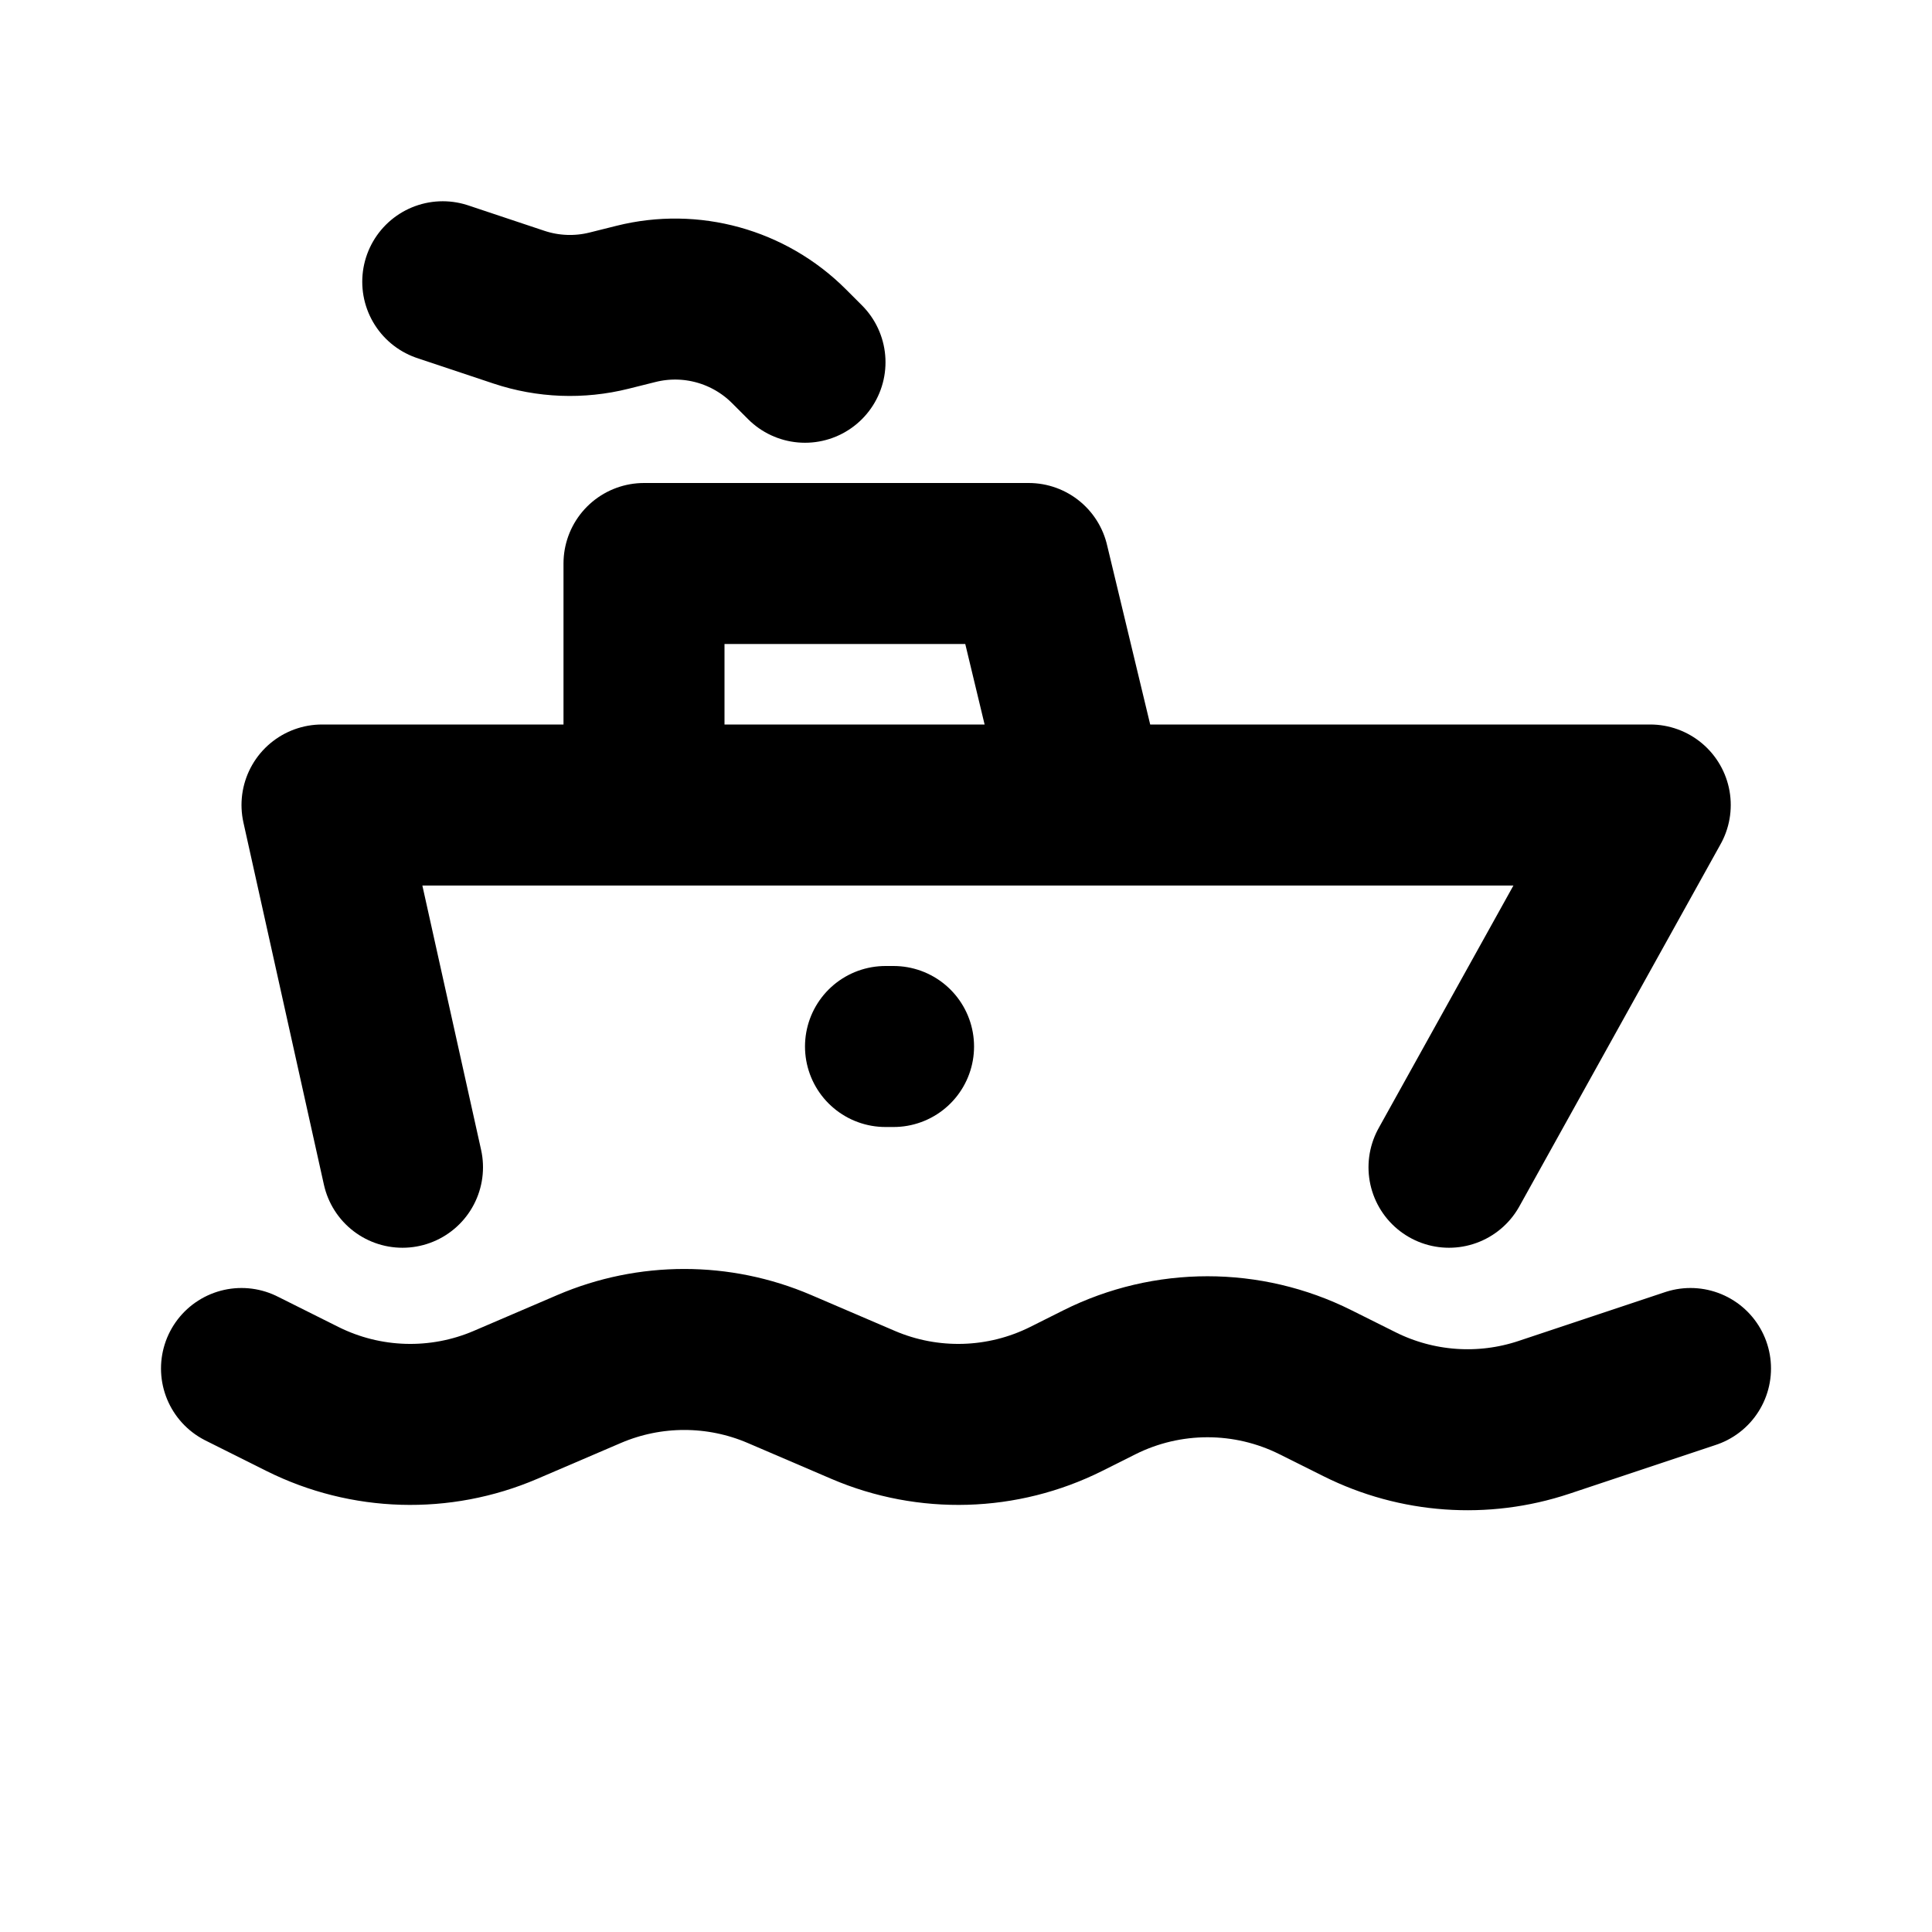
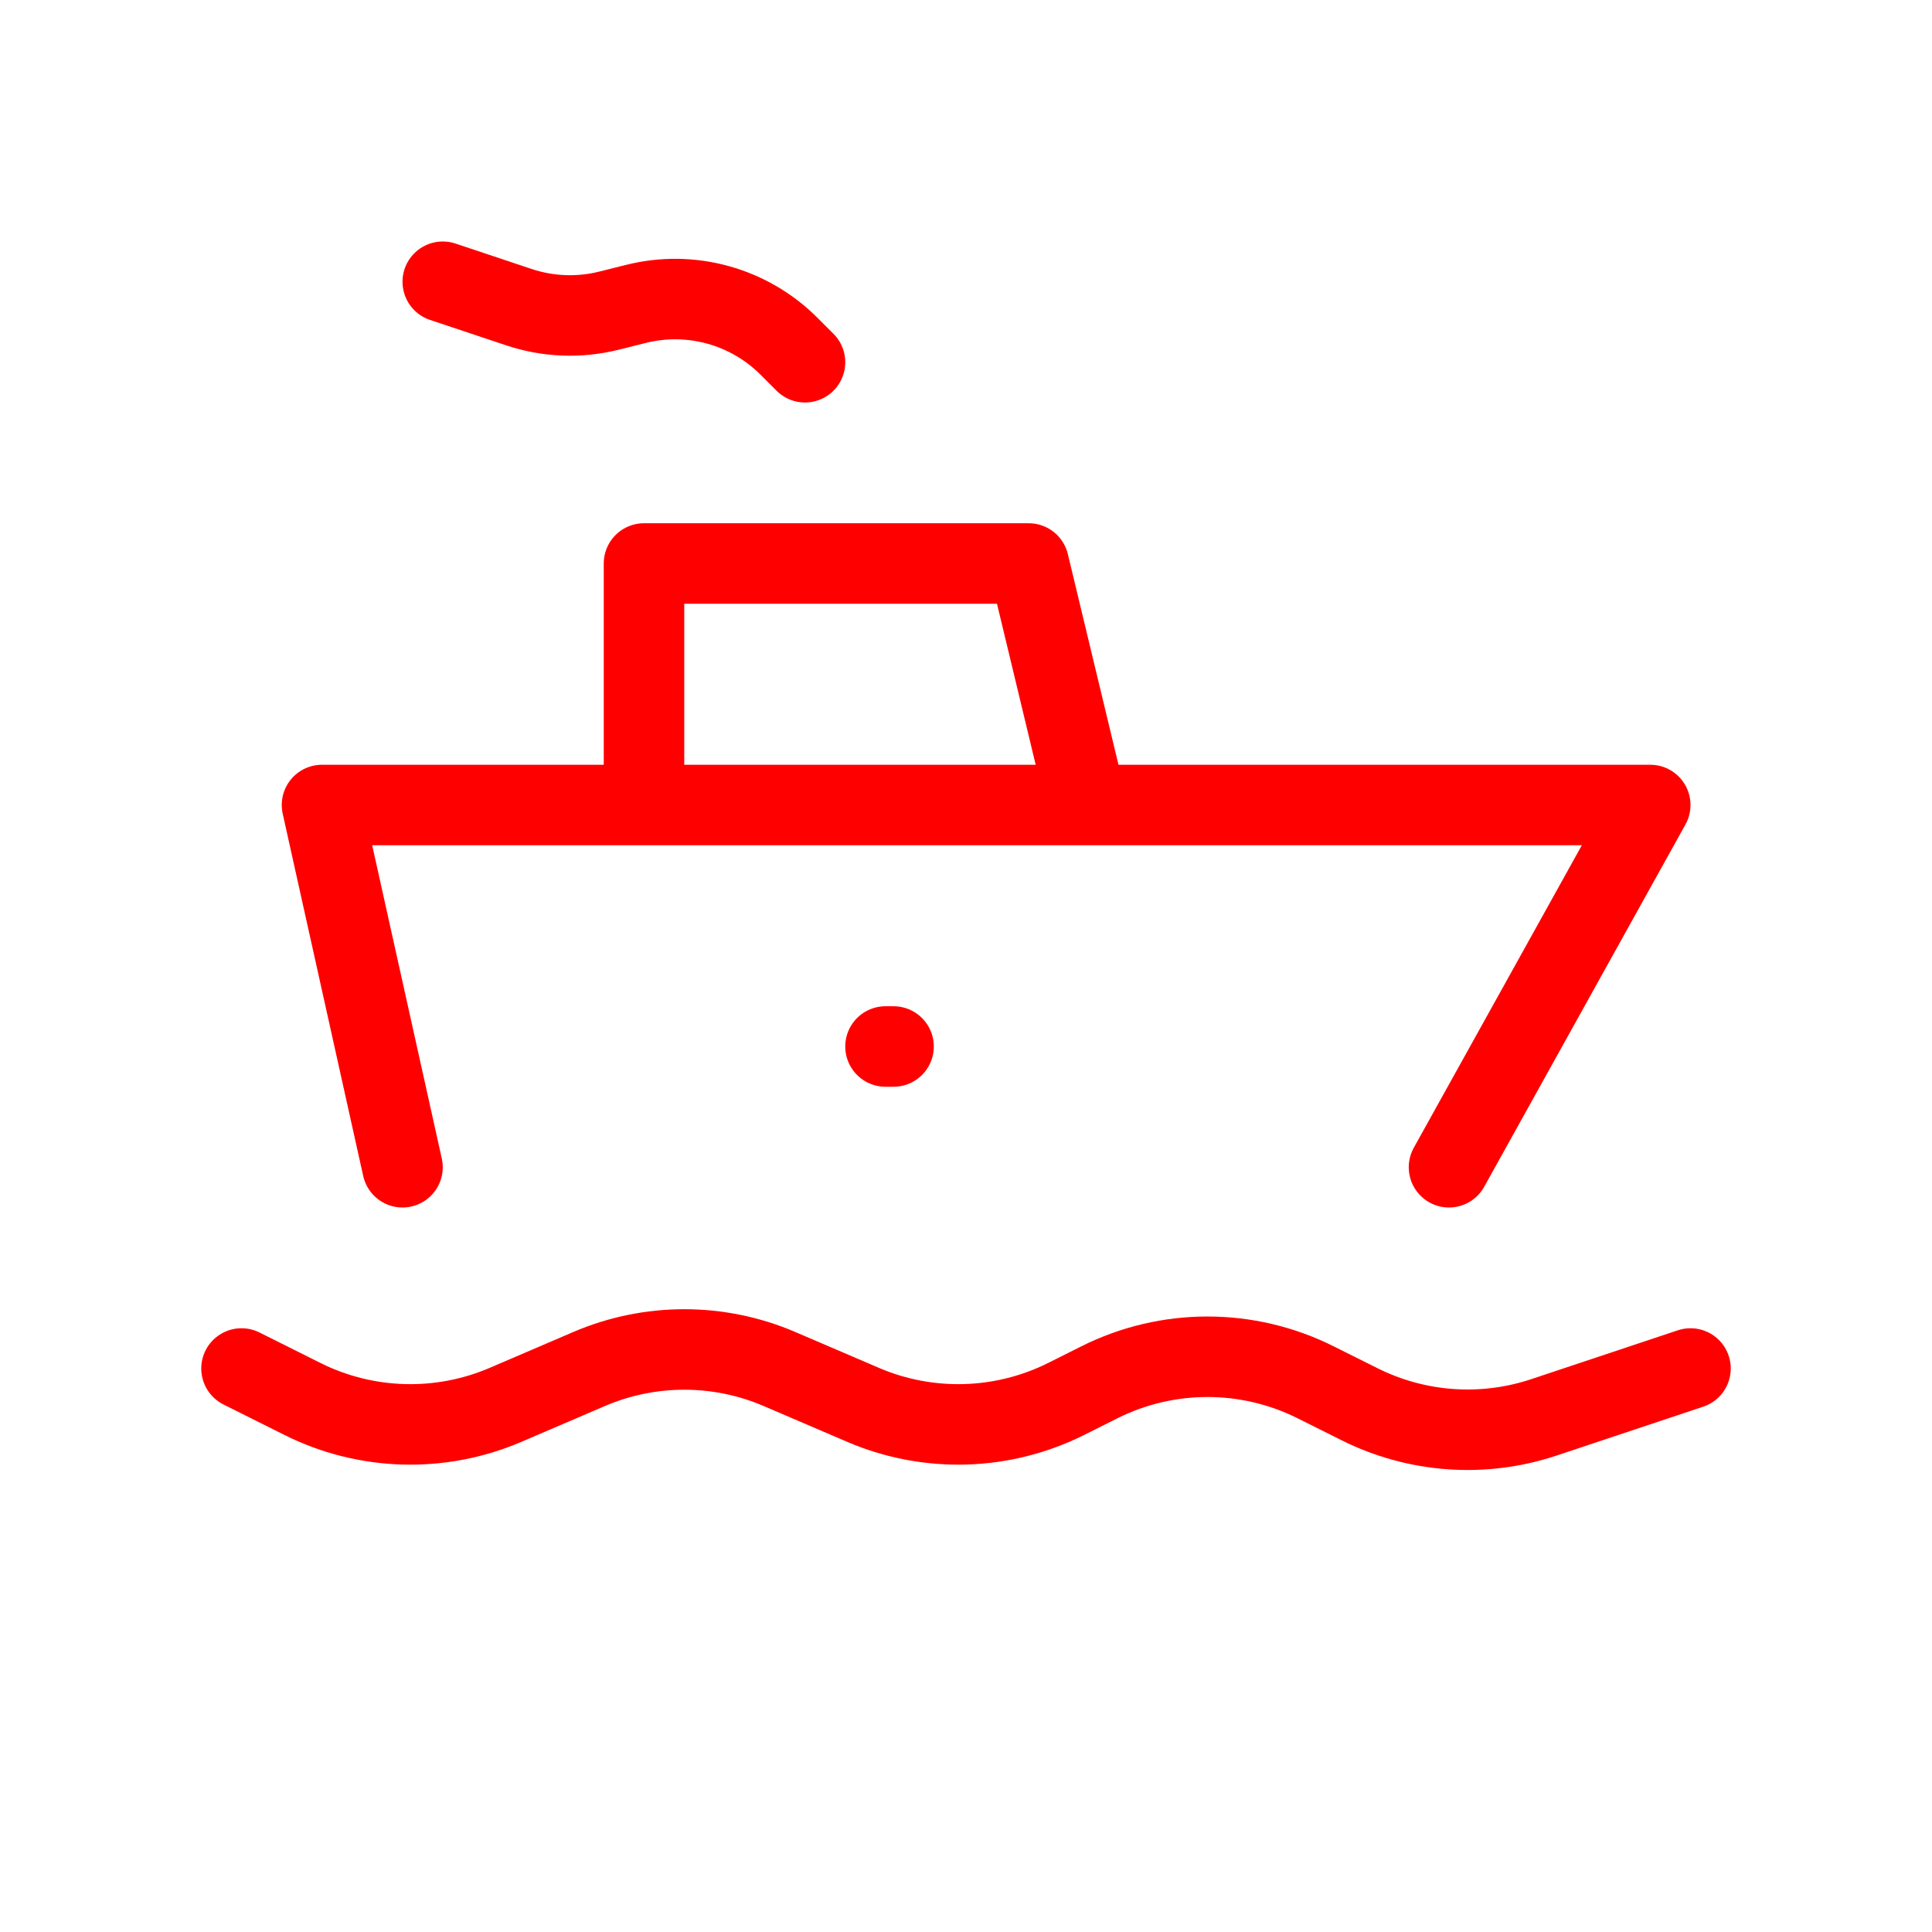
- <svg xmlns="http://www.w3.org/2000/svg" width="800px" height="800px" viewBox="0 0 24 24" fill="none">
-   <path stroke="#000000" stroke-linecap="round" stroke-linejoin="round" stroke-width="2" d="m3 17 .756.378a3 3 0 0 0 2.523.074l1.04-.446a3 3 0 0 1 2.363 0l1.04.446a3 3 0 0 0 2.523-.074l.413-.207a3 3 0 0 1 2.684 0l.547.273a3 3 0 0 0 2.29.163L21 17M5 14.5 4 10h4m10 4.5 2.5-4.5h-8.245H13.5m0 0-.721-3H8v3m5.5 0H8m3 3h.1M10 4.5l-.2-.2a2 2 0 0 0-1.899-.525l-.336.084a2 2 0 0 1-1.118-.043L5.5 3.5" />
+ <svg xmlns="http://www.w3.org/2000/svg" width="800px" fille="none" height="800px" viewBox="0 0 24 24" fill="none">
+   <path d="m3 17 .756.378a3 3 0 0 0 2.523.074l1.04-.446a3 3 0 0 1 2.363 0l1.04.446a3 3 0 0 0 2.523-.074l.413-.207a3 3 0 0 1 2.684 0l.547.273a3 3 0 0 0 2.29.163L21 17M5 14.5 4 10h4m10 4.5 2.5-4.5h-8.245H13.5m0 0-.721-3H8v3m5.5 0H8m3 3h.1M10 4.5l-.2-.2a2 2 0 0 0-1.899-.525l-.336.084a2 2 0 0 1-1.118-.043L5.5 3.5" stroke="#ff0000" stroke-width="1" stroke-linecap="round" stroke-linejoin="round" />
</svg>
